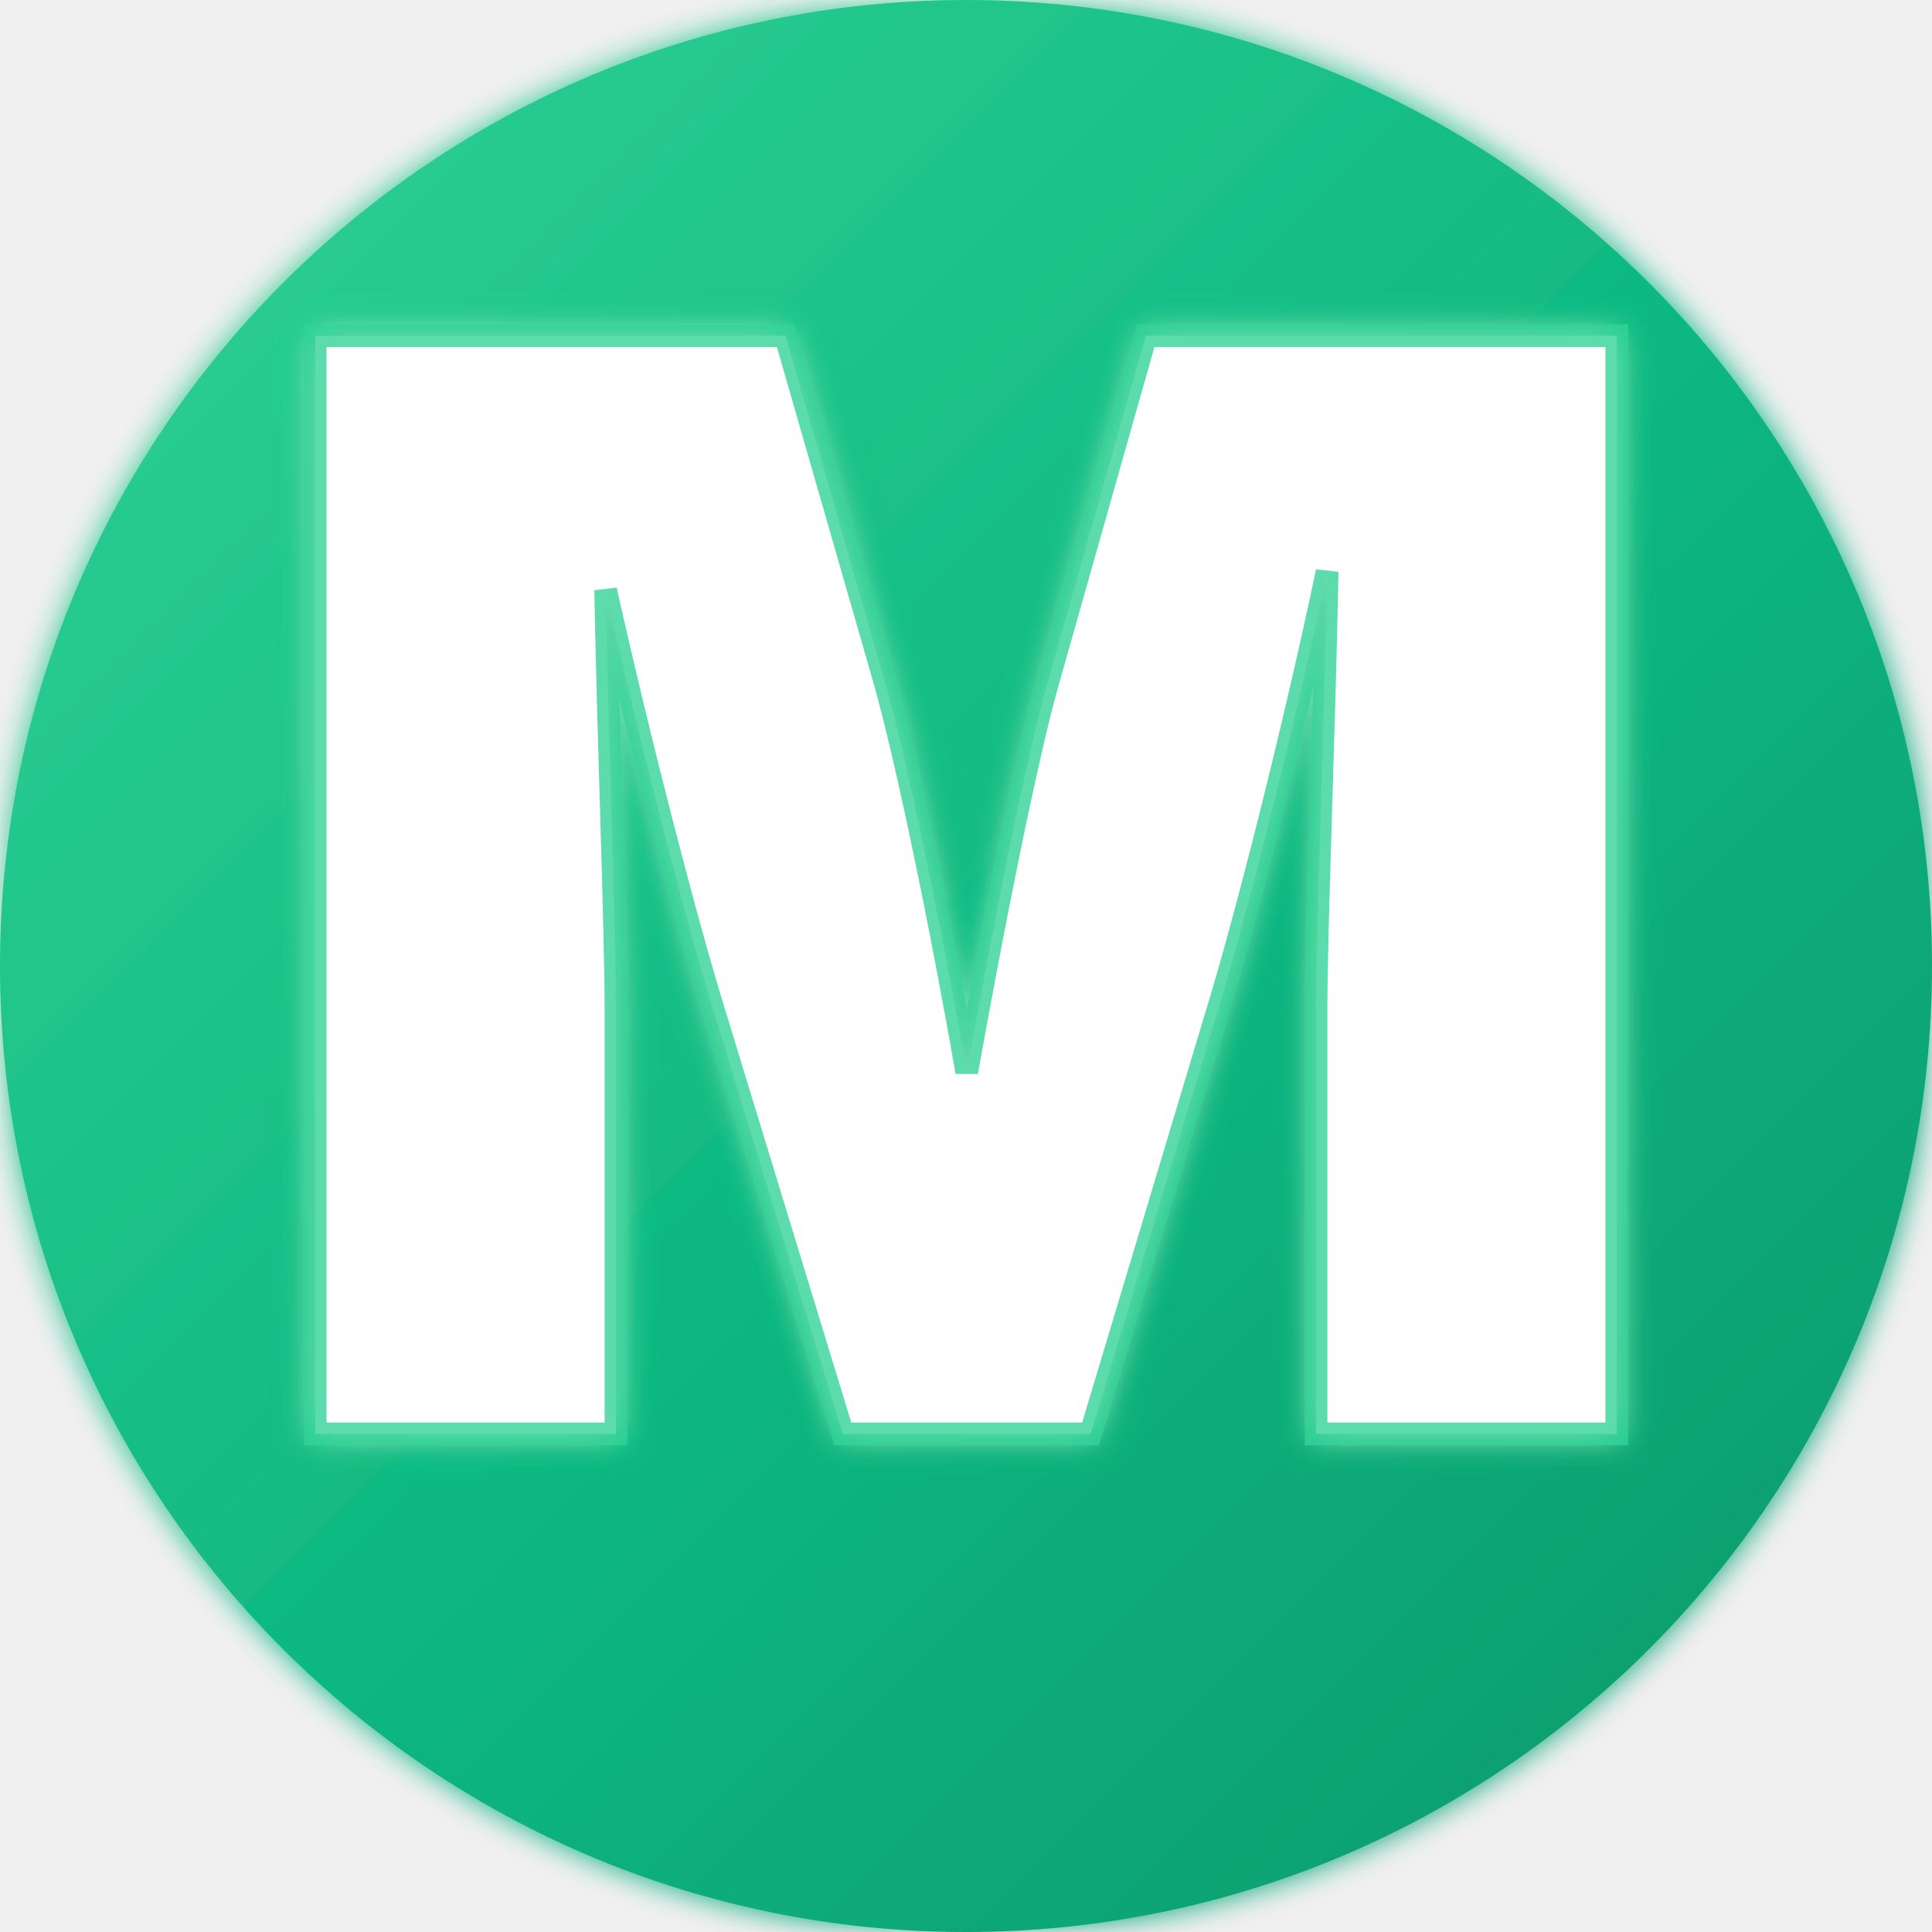
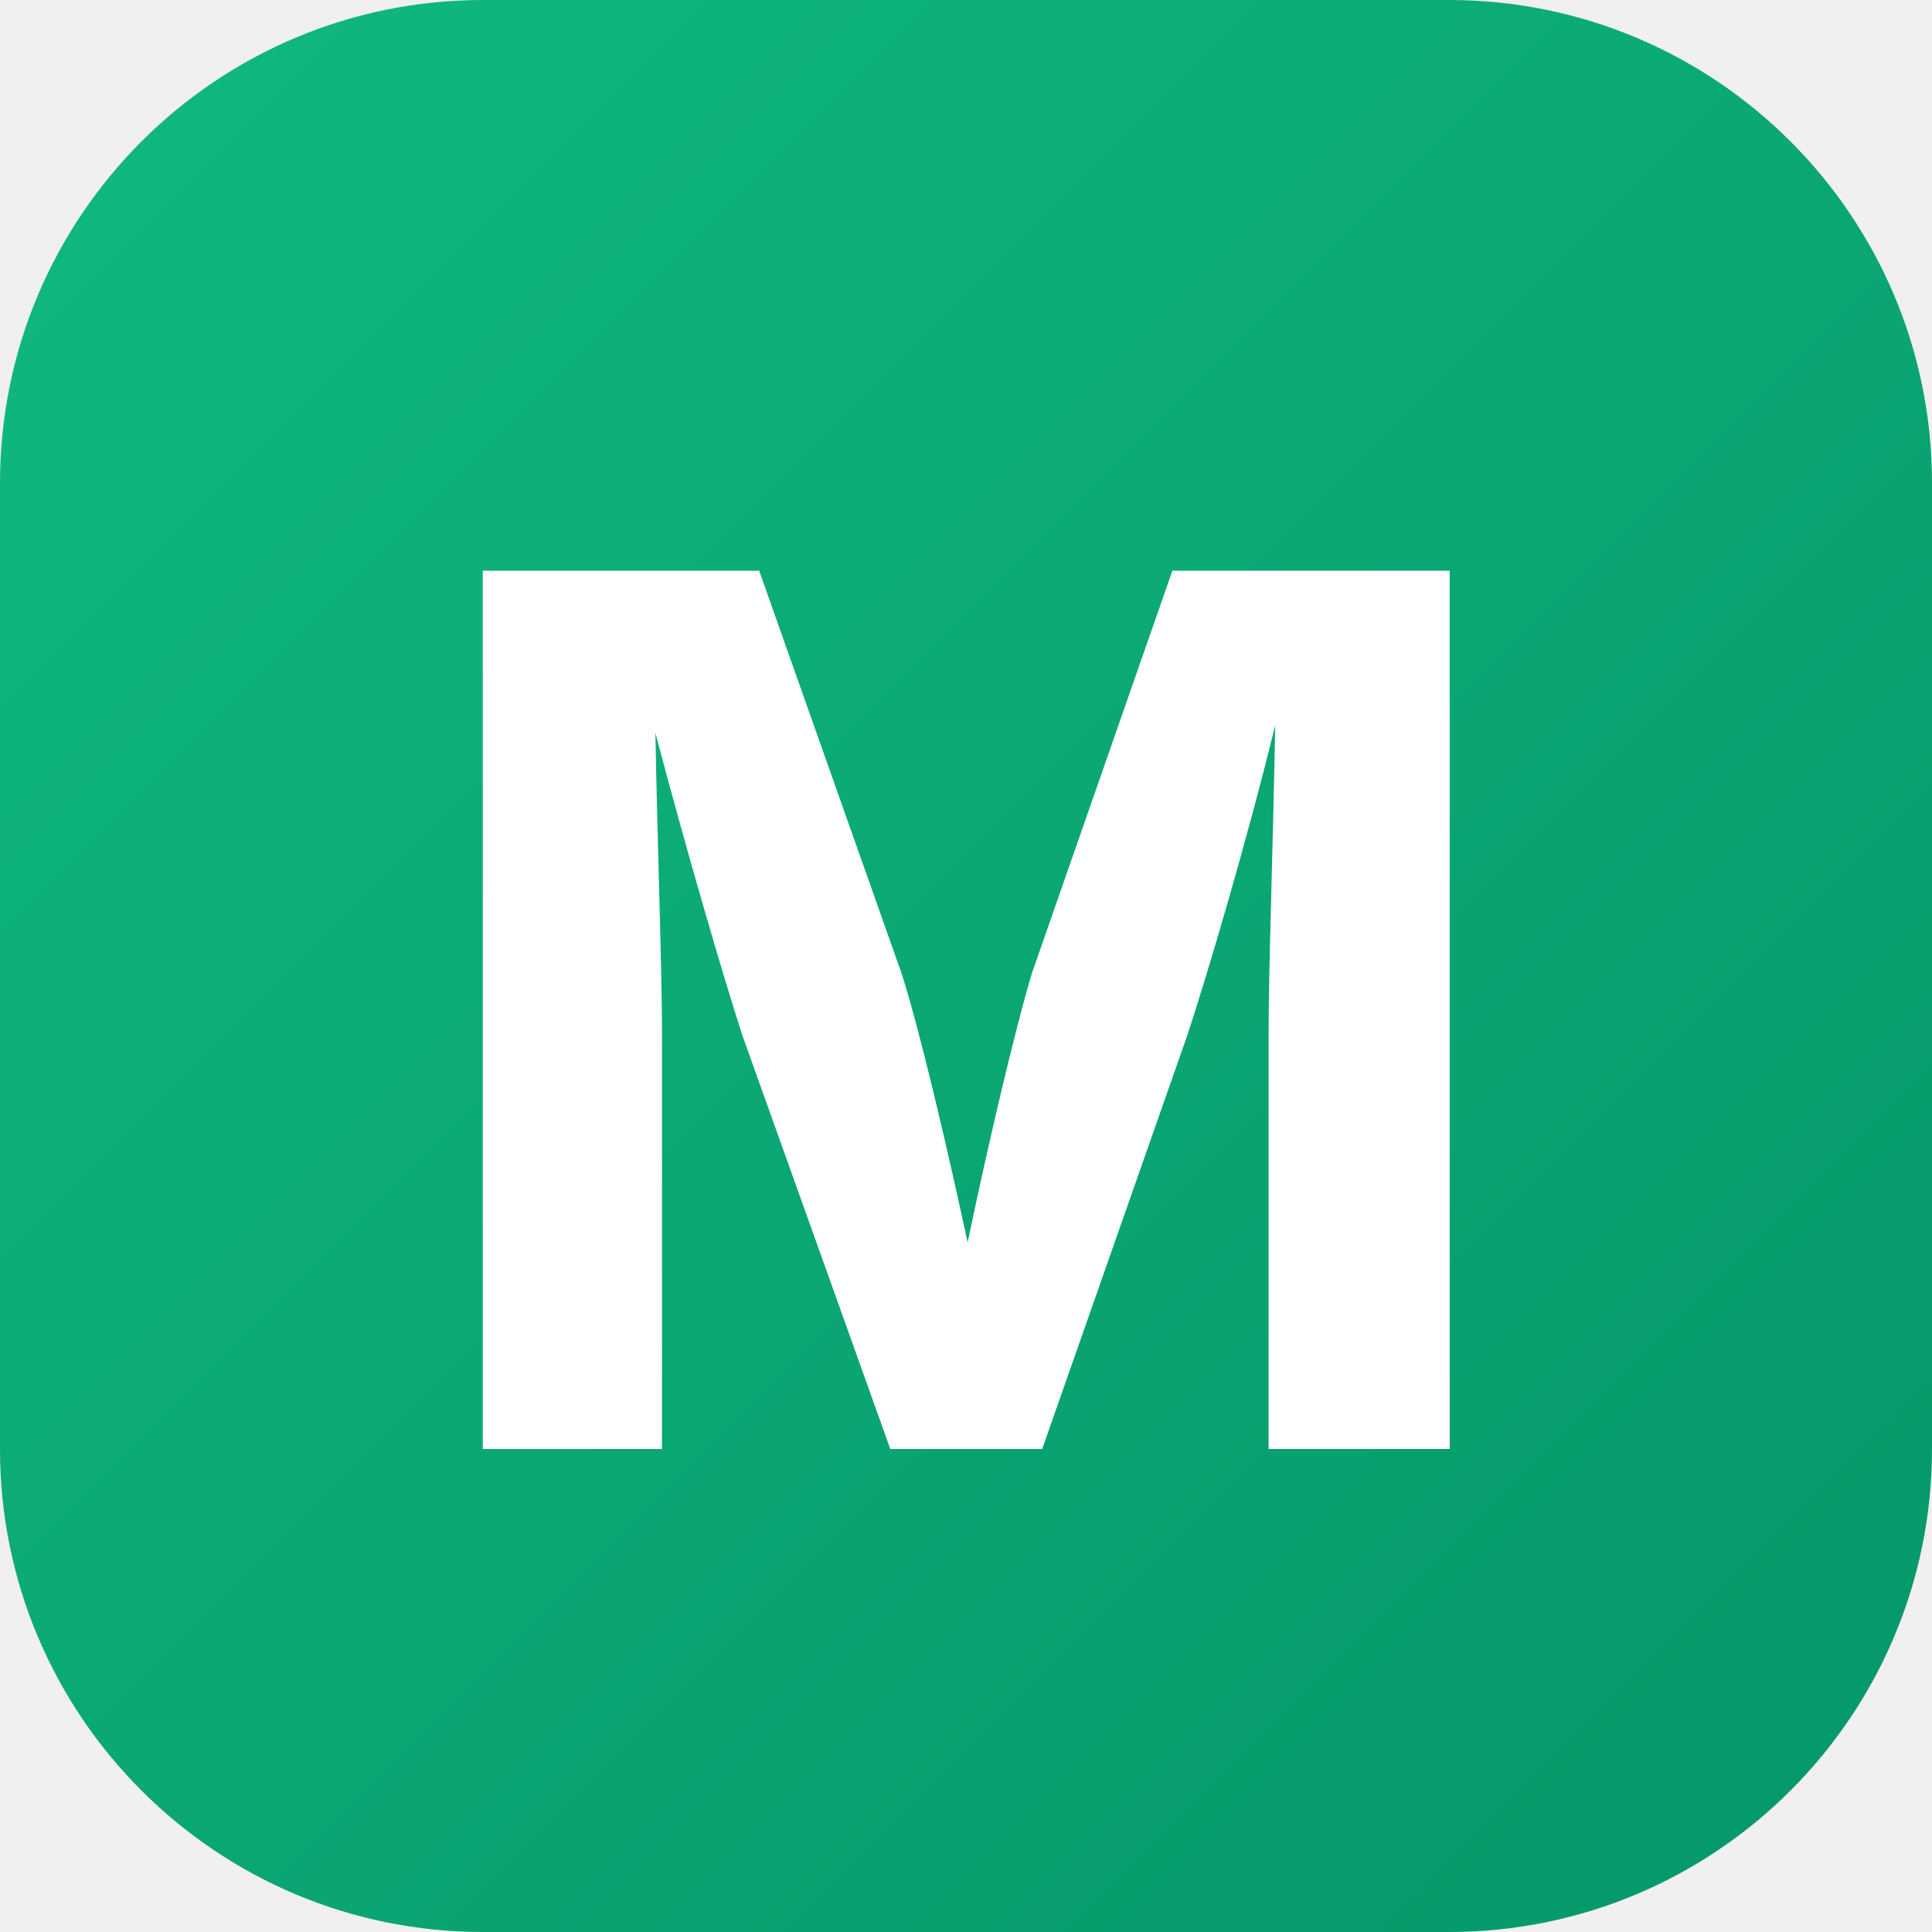
- <svg xmlns="http://www.w3.org/2000/svg" width="512" height="512" viewBox="0 0 512 512">
+ <svg xmlns="http://www.w3.org/2000/svg" width="32" height="32" viewBox="0 0 32 32">
  <defs>
    <linearGradient id="gradient" x1="0%" y1="0%" x2="100%" y2="100%">
-       <stop offset="0%" style="stop-color:#34d399;stop-opacity:1" />
-       <stop offset="50%" style="stop-color:#10b981;stop-opacity:1" />
+       <stop offset="0%" style="stop-color:#10b981;stop-opacity:1" />
      <stop offset="100%" style="stop-color:#059669;stop-opacity:1" />
    </linearGradient>
-     <filter id="glow">
-       <feGaussianBlur stdDeviation="4" result="coloredBlur" />
-       <feMerge>
-         <feMergeNode in="coloredBlur" />
-         <feMergeNode in="SourceGraphic" />
-       </feMerge>
-     </filter>
  </defs>
-   <circle cx="256" cy="256" r="256" fill="url(#gradient)" filter="url(#glow)" />
-   <text x="256" y="380" font-family="Inter, Arial, sans-serif" font-size="400" font-weight="900" text-anchor="middle" fill="white" stroke="rgba(52,211,153,0.8)" stroke-width="6" filter="url(#glow)">M</text>
+   <rect width="32" height="32" rx="8" fill="url(#gradient)" />
+   <text x="16" y="24" font-family="Inter, system-ui, sans-serif" font-size="20" font-weight="700" text-anchor="middle" fill="white">M</text>
</svg>
